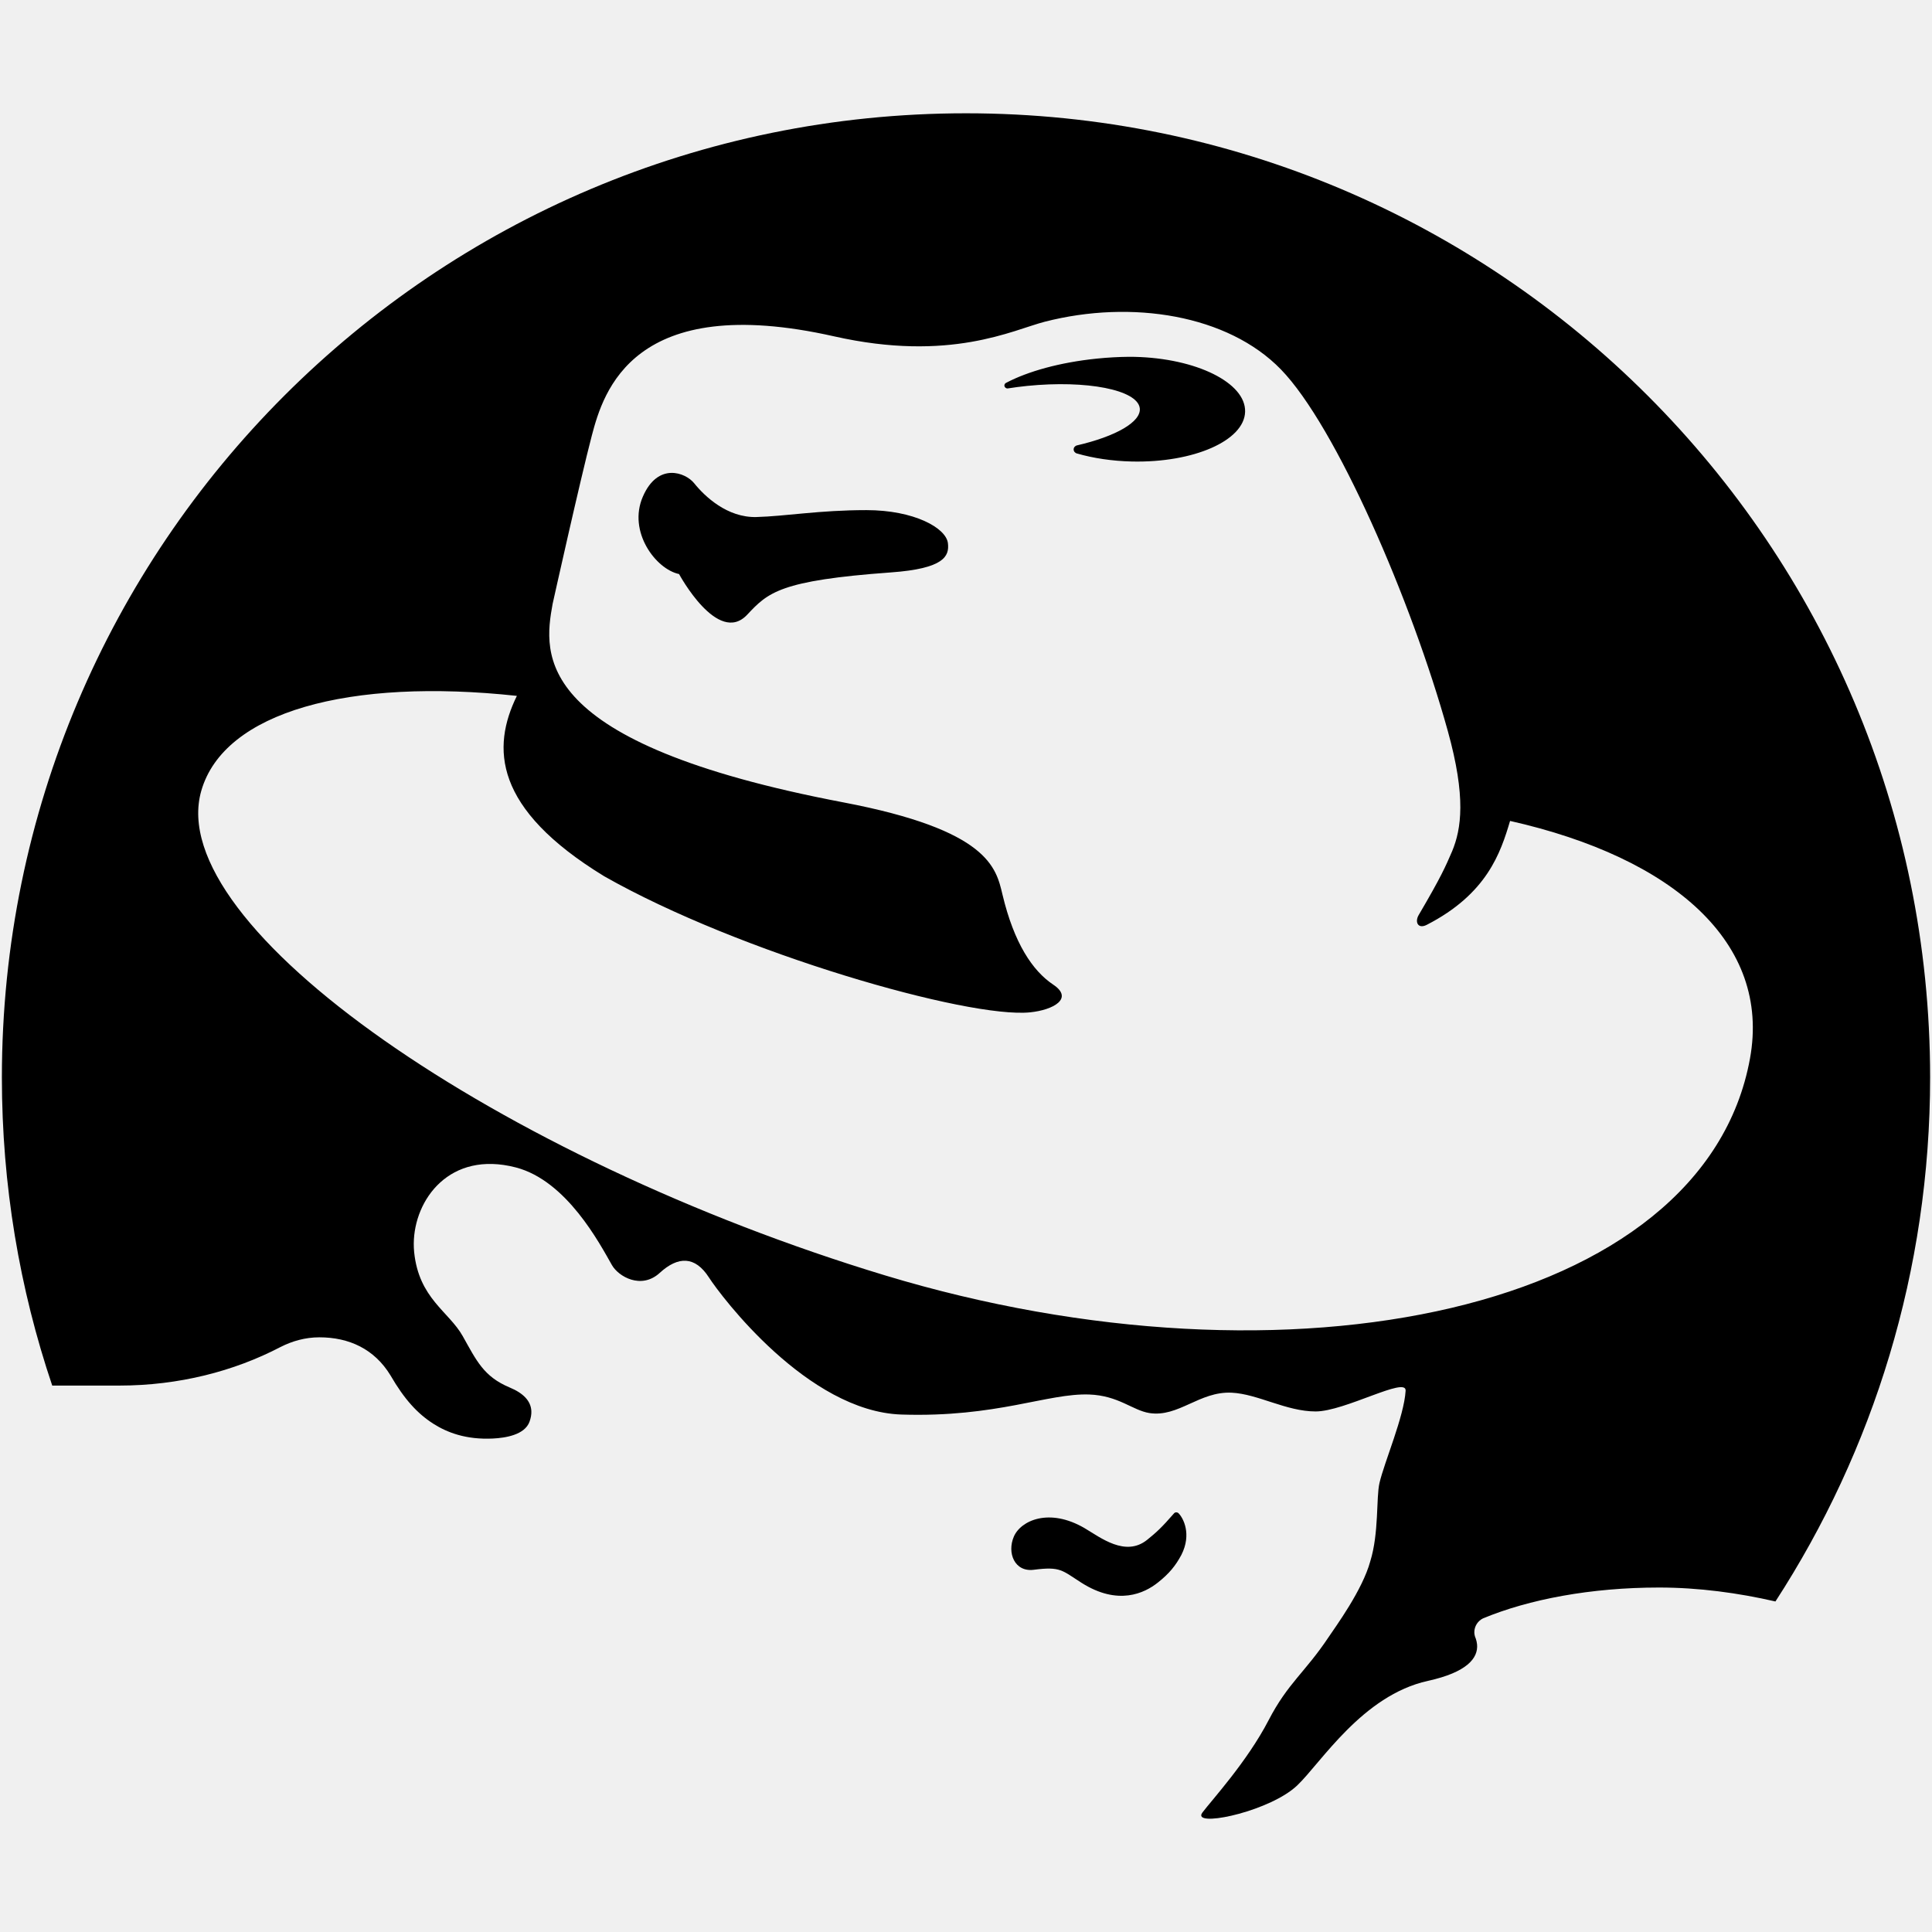
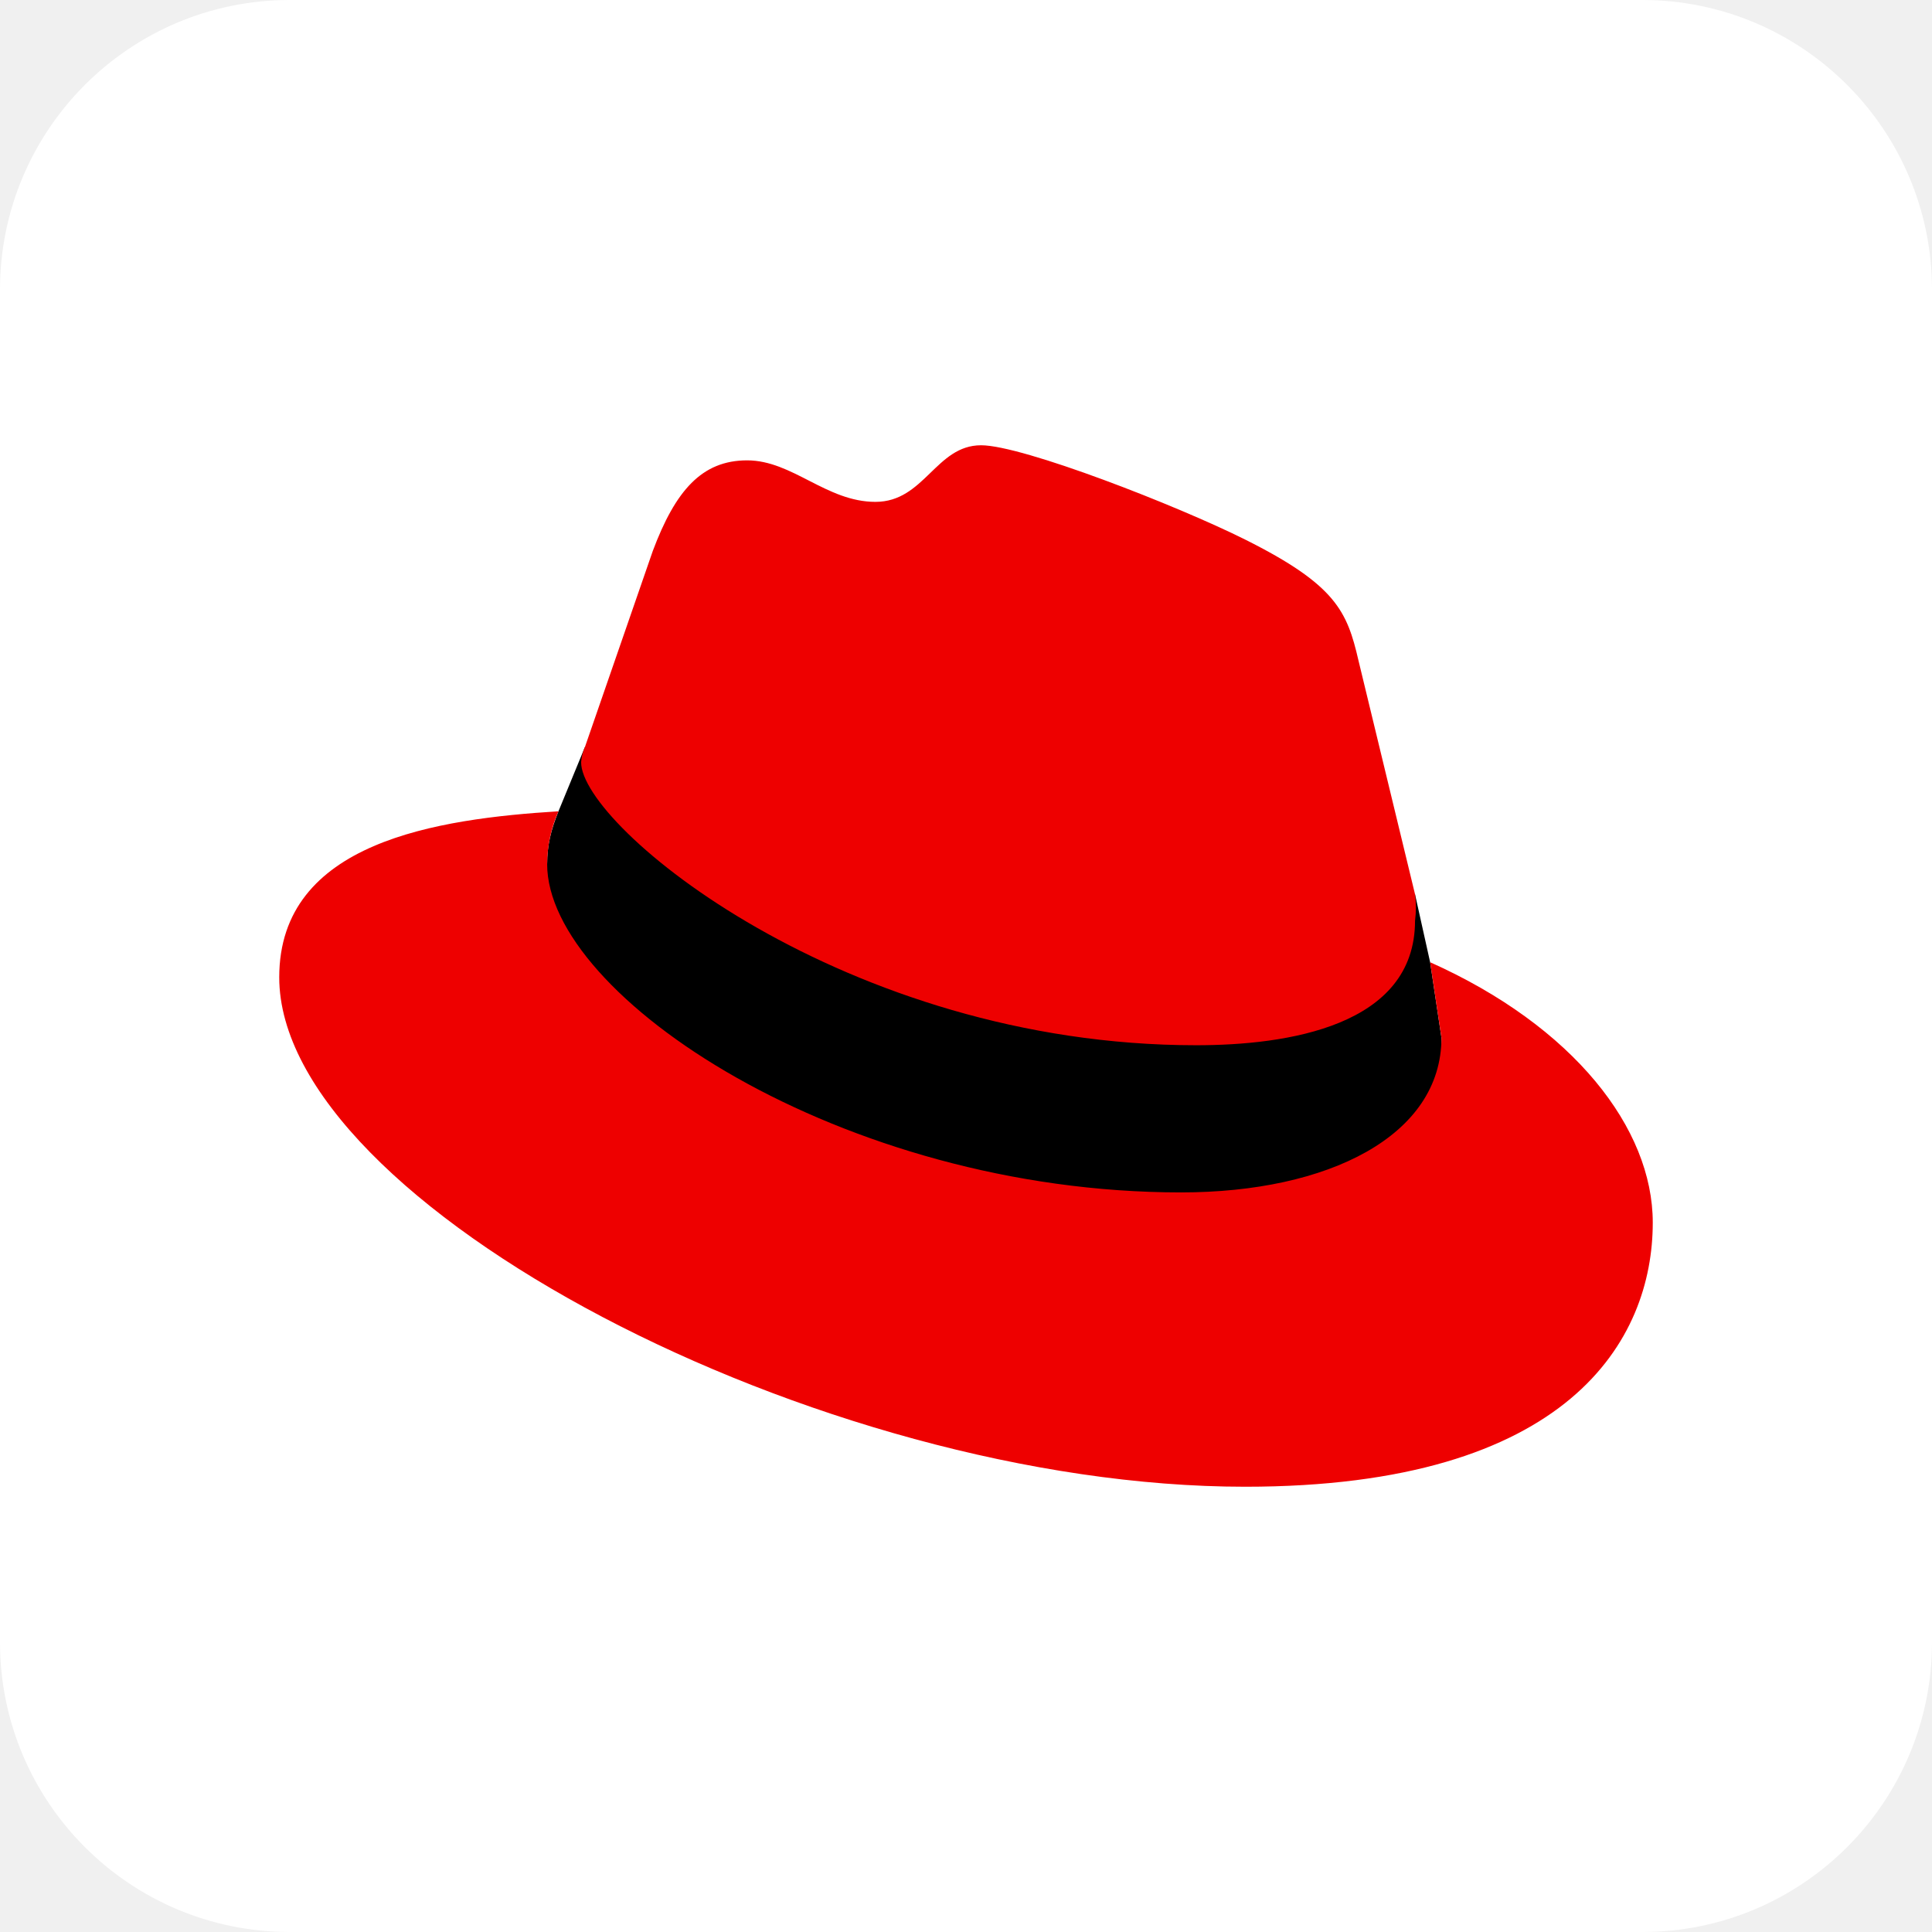
- <svg xmlns="http://www.w3.org/2000/svg" fill="#000000" version="1.1" width="800px" height="800px" viewBox="0 0 512 512" enable-background="new 0 0 512 512" xml:space="preserve">
-   <g id="3e91140ac1bfb9903b91c1b0ca09a889">
-     <path d="M251.208,143.953c0.414,3.454-1.019,6.724-15.083,7.741c-29.515,2.135-32.58,5.325-38.111,11.209   c-7.787,8.298-18.057-10.774-18.057-10.774c-6.165-1.293-13.636-11.228-9.598-20.506c3.965-9.18,11.299-6.423,13.598-3.566   c2.797,3.48,8.764,9.166,16.505,8.961c7.75-0.21,16.686-1.832,29.147-1.832C242.237,135.187,250.733,139.903,251.208,143.953z    M311.732,400.784c-0.237,0-0.44,0.091-0.59,0.258c-3.319,3.825-4.75,5.106-7.133,7.027c-5.764,4.629-12.351-0.599-16.563-3.081   c-9.391-5.502-16.942-2.042-18.772,2.241c-1.842,4.283,0.188,9.44,5.303,8.774c7.148-0.923,7.46,0.179,12.646,3.46   c9.632,6.113,16.659,2.786,20.252-0.092c2.994-2.378,4.662-4.429,6.213-7.327c2.77-5.473,0.504-9.78-0.811-11.069   C312.141,400.858,311.94,400.784,311.732,400.784z M300.675,94.571c-0.49-0.008-0.977-0.015-1.459-0.015   c-2.753,0.027-5.618,0.179-8.555,0.48c-9.769,0.998-18.306,3.394-24.032,6.421c-0.274,0.125-0.457,0.395-0.457,0.703   c0,0.42,0.366,0.782,0.827,0.782c0.038,0,0.083-0.006,0.129-0.013c1.639-0.258,3.331-0.48,5.065-0.657   c15.844-1.588,29.205,1.044,29.854,5.876c0.478,3.651-6.409,7.519-16.631,9.882c-0.516,0.125-0.89,0.558-0.89,1.069   c0,0.514,0.374,0.952,0.873,1.077c4.292,1.241,9.262,2.004,14.563,2.129c16.385,0.366,29.813-5.543,30.004-13.199   C330.163,101.445,317.052,94.937,300.675,94.571z M470.505,424.412v-0.008c-9.847-2.263-20.293-3.692-30.864-3.692   c-18.068,0-34.508,3.135-46.646,8.184c-1.335,0.657-2.283,2.063-2.283,3.651c0,0,0,0,0,0.008c0,0.57,0.15,1.165,0.375,1.655   c0.175,0.516,0.299,1.04,0.349,1.572c0.342,3.676-2.753,7.41-13.016,9.664c-17.399,3.83-28.387,21.782-34.674,27.737   c-6.924,6.57-25.642,10.775-25.409,7.843c0.017-0.19,0.117-0.424,0.313-0.682c2.453-3.269,11.839-13.457,17.549-24.481   c5.103-9.843,9.647-12.638,15.906-22.027c1.843-2.762,8.962-12.438,11.037-20.094c2.32-7.478,1.534-16.851,2.429-20.71   c1.28-5.568,6.537-17.657,6.932-24.473v-0.004c0-0.009,0-0.009,0-0.017c0.229-3.852-16.105,5.51-23.857,5.51   c-7.76,0-15.315-4.637-22.235-4.97c-8.575-0.407-14.085,6.604-21.837,5.39c-4.433-0.715-8.159-4.624-15.906-4.911   c-11.016-0.396-24.481,6.125-49.777,5.311c-24.885-0.807-47.865-31.438-51.004-36.309c-3.67-5.714-8.161-5.714-13.054-1.227   c-4.898,4.483-10.926,0.965-12.652-2.05c-3.258-5.702-11.983-22.398-25.502-25.904c-17.516-4.536-26.931,8.534-27.026,20.152   c-0.008,0.782,0.029,1.547,0.104,2.305c1.248,12.268,9.18,15.706,12.856,22.227c3.666,6.525,5.55,10.742,12.457,13.636   c3.67,1.522,5.618,3.605,5.743,6.246c0.042,0.882-0.121,1.817-0.484,2.824c-1.272,3.493-6.369,4.296-9.716,4.458   c-7.125,0.341-12.11-1.598-15.752-3.905c-4.235-2.711-7.677-6.45-11.374-12.825c-4.275-7.02-11.003-10.093-18.851-10.093   c-3.743,0-7.236,1.003-10.342,2.591c-12.291,6.413-26.927,10.197-42.686,10.197l-17.761,0.008c0,0,0,0.009,0.002,0.009h-0.002   C5.189,341.558,0.5,314.095,0.5,285.534c0-141.115,114.401-255.51,255.506-255.51c141.114,0,255.494,114.395,255.494,255.51   C511.5,336.734,496.446,384.424,470.505,424.412z M400.185,217.553c-2.521,8.483-6.113,19.344-22.09,27.544   c-2.321,1.183-3.211-0.767-2.13-2.599c6.026-10.269,7.104-12.837,8.858-16.894c2.453-5.917,3.742-14.34-1.148-31.912   c-9.605-34.583-29.658-80.803-44.222-95.792c-14.063-14.472-39.539-18.549-62.569-12.64c-8.475,2.179-25.074,10.808-55.842,3.874   c-53.256-11.998-61.149,14.675-64.202,26.29c-3.054,11.623-10.396,44.636-10.396,44.636c-2.441,13.442-5.645,36.83,77.041,52.576   c38.524,7.34,40.487,17.295,42.188,24.458c3.061,12.837,7.942,20.177,13.448,23.847c5.506,3.673,0,6.712-6.108,7.336   c-16.401,1.701-77.041-15.688-112.911-36.069c-29.351-17.938-29.843-34.089-23.125-47.794   c-44.334-4.793-77.598,4.163-83.632,25.148c-10.355,36.021,79.193,97.539,181.151,128.412   c107.003,32.398,217.042,9.78,229.272-57.471C469.332,249.944,443.591,227.342,400.185,217.553z" />
-   </g>
+ <svg xmlns="http://www.w3.org/2000/svg" aria-label="RedHat" role="img" viewBox="0 0 512 512">
+   <rect width="512" height="512" rx="15%" fill="#ffffff" />
+   <path d="M379 255l3 20c5 89-241 29-237-46 0-5 1-9 3-14l7-17s170 44 220 39z" />
+   <path fill="#e00" d="M317 277c24 0 58-5 58-33a27 27 0 000-7l-15-62c-3-13-6-20-30-32-18-9-59-25-70-25-12 0-15 15-28 15s-22-11-34-11-19 8-25 24l-18 52a12 12 0 00-1 4c0 17 70 75 163 75m62-22l3 20c0 26-30 41-69 41-90 0-168-52-168-87a35 35 0 013-14c-32 2-74 8-74 44 0 60 143 135 256 135 86 0 108-39 108-70 0-25-21-52-59-69" />
</svg>
